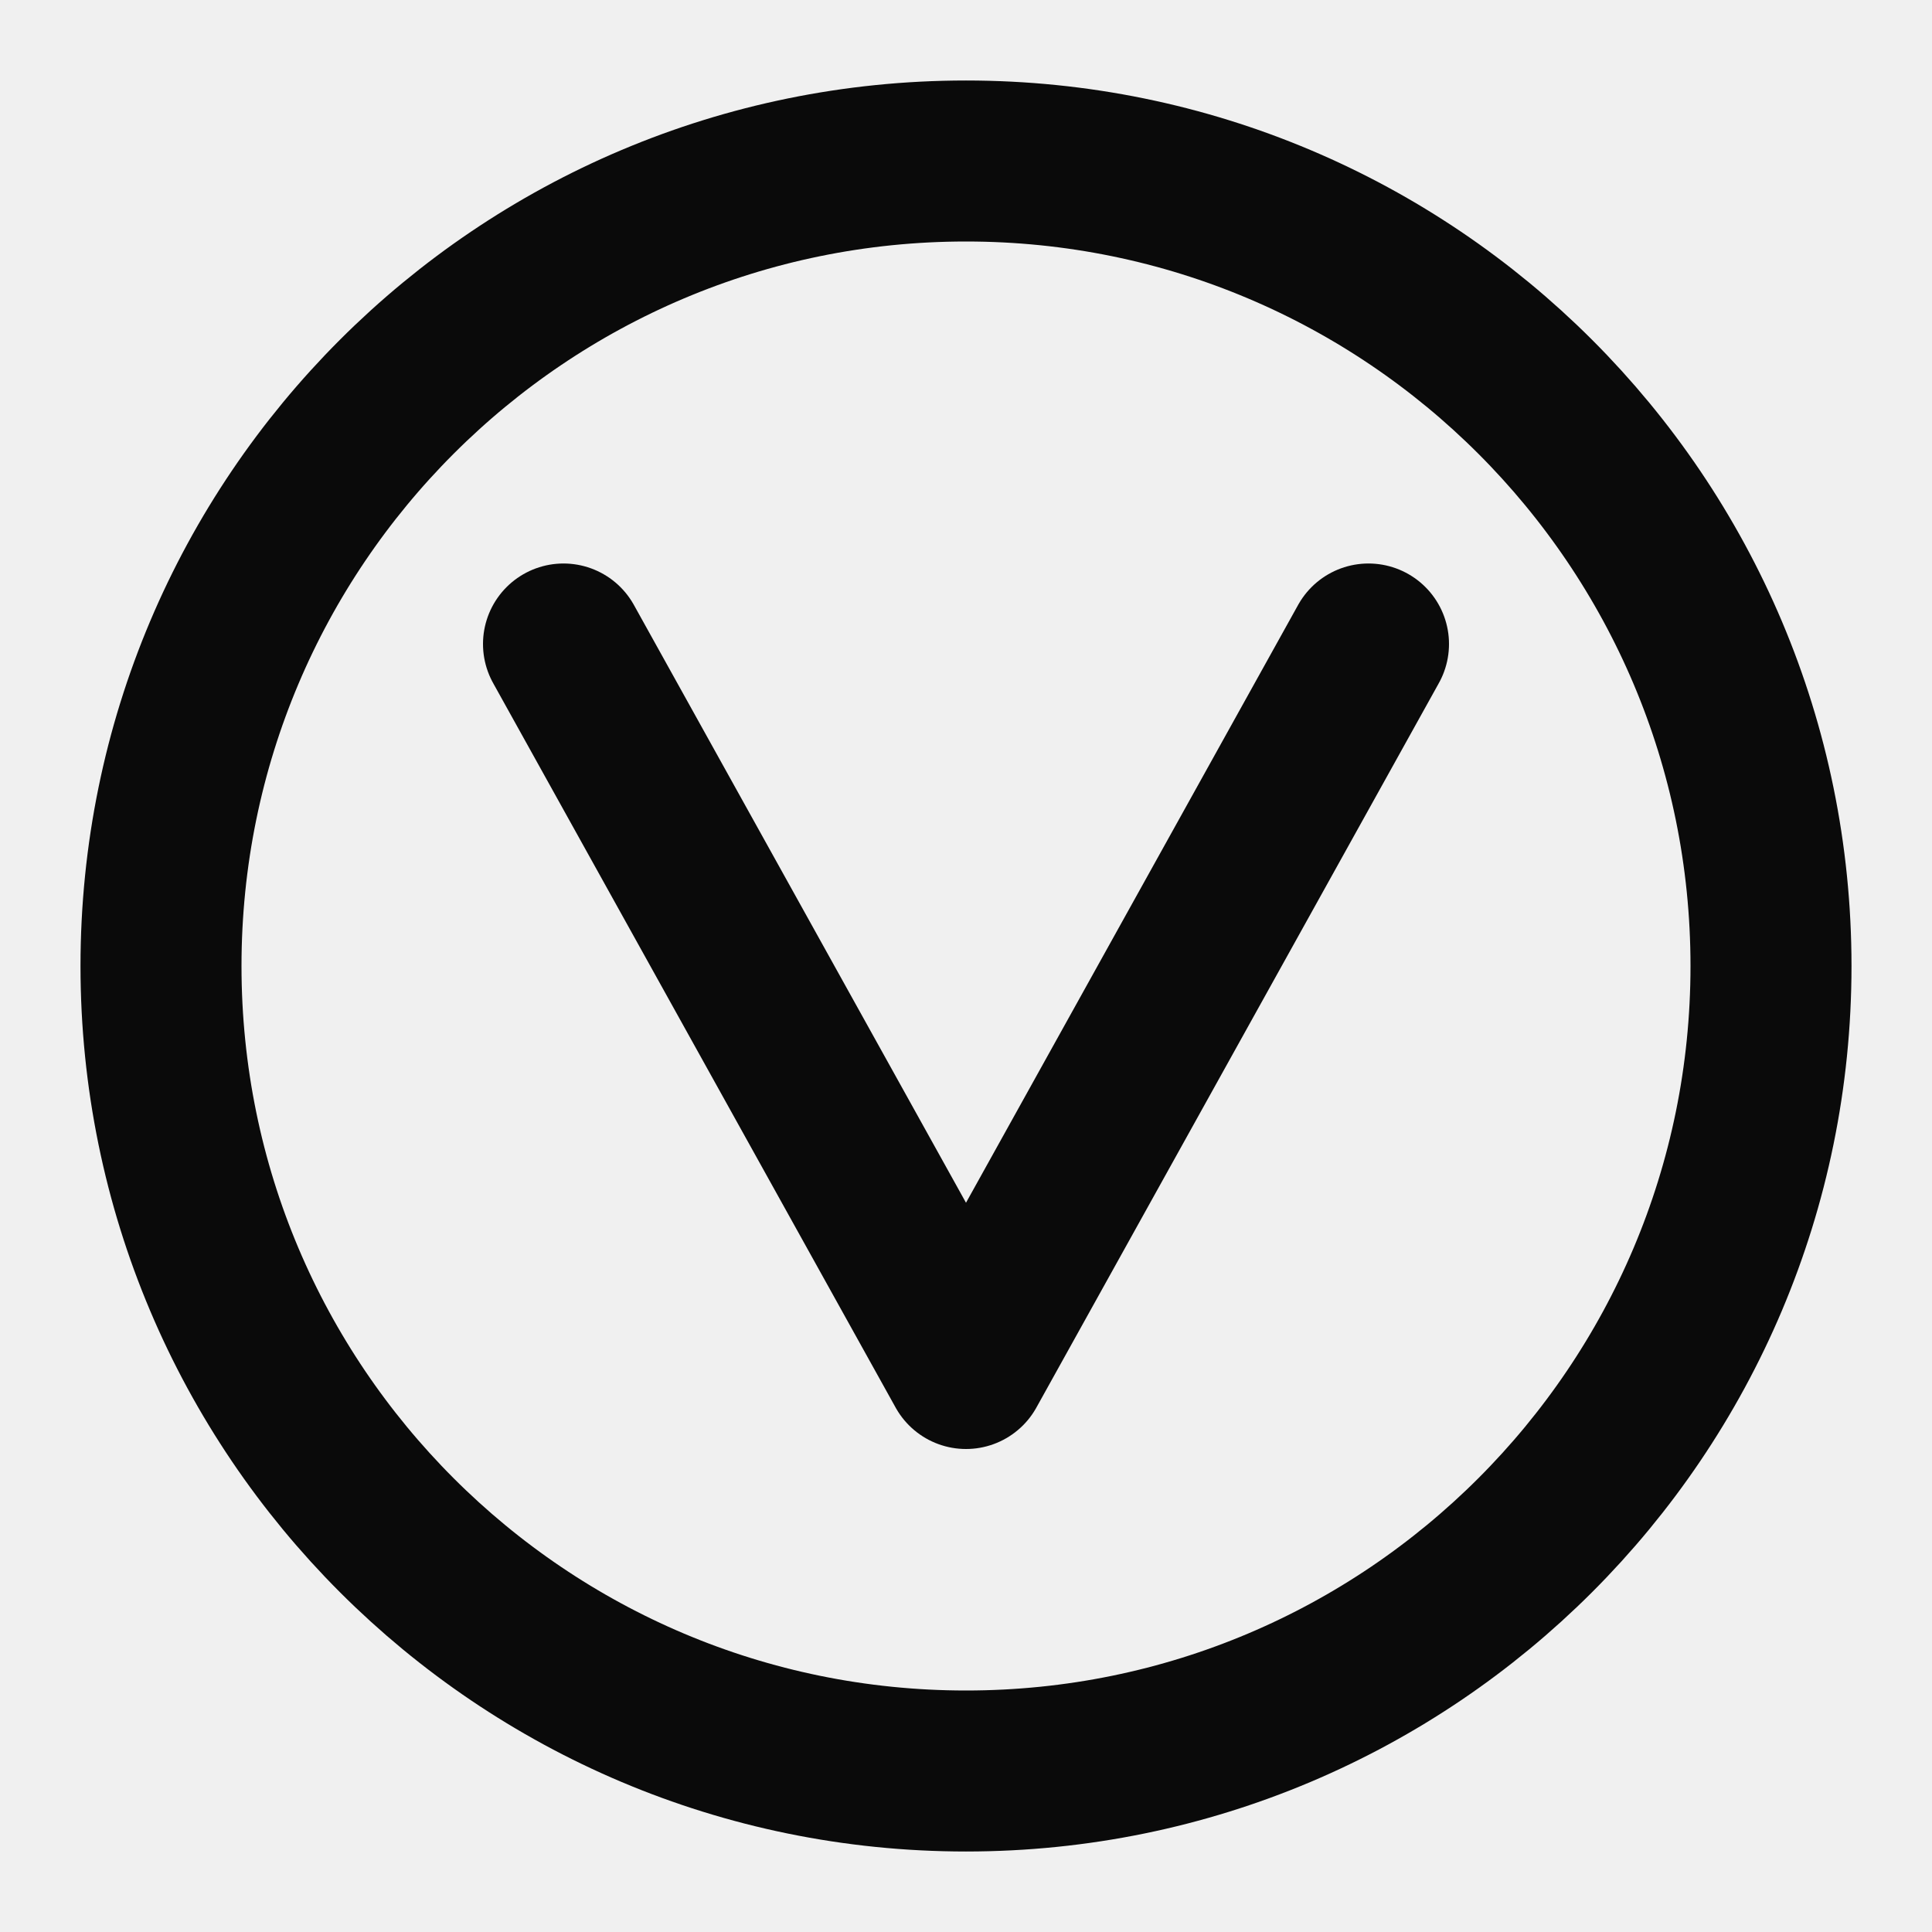
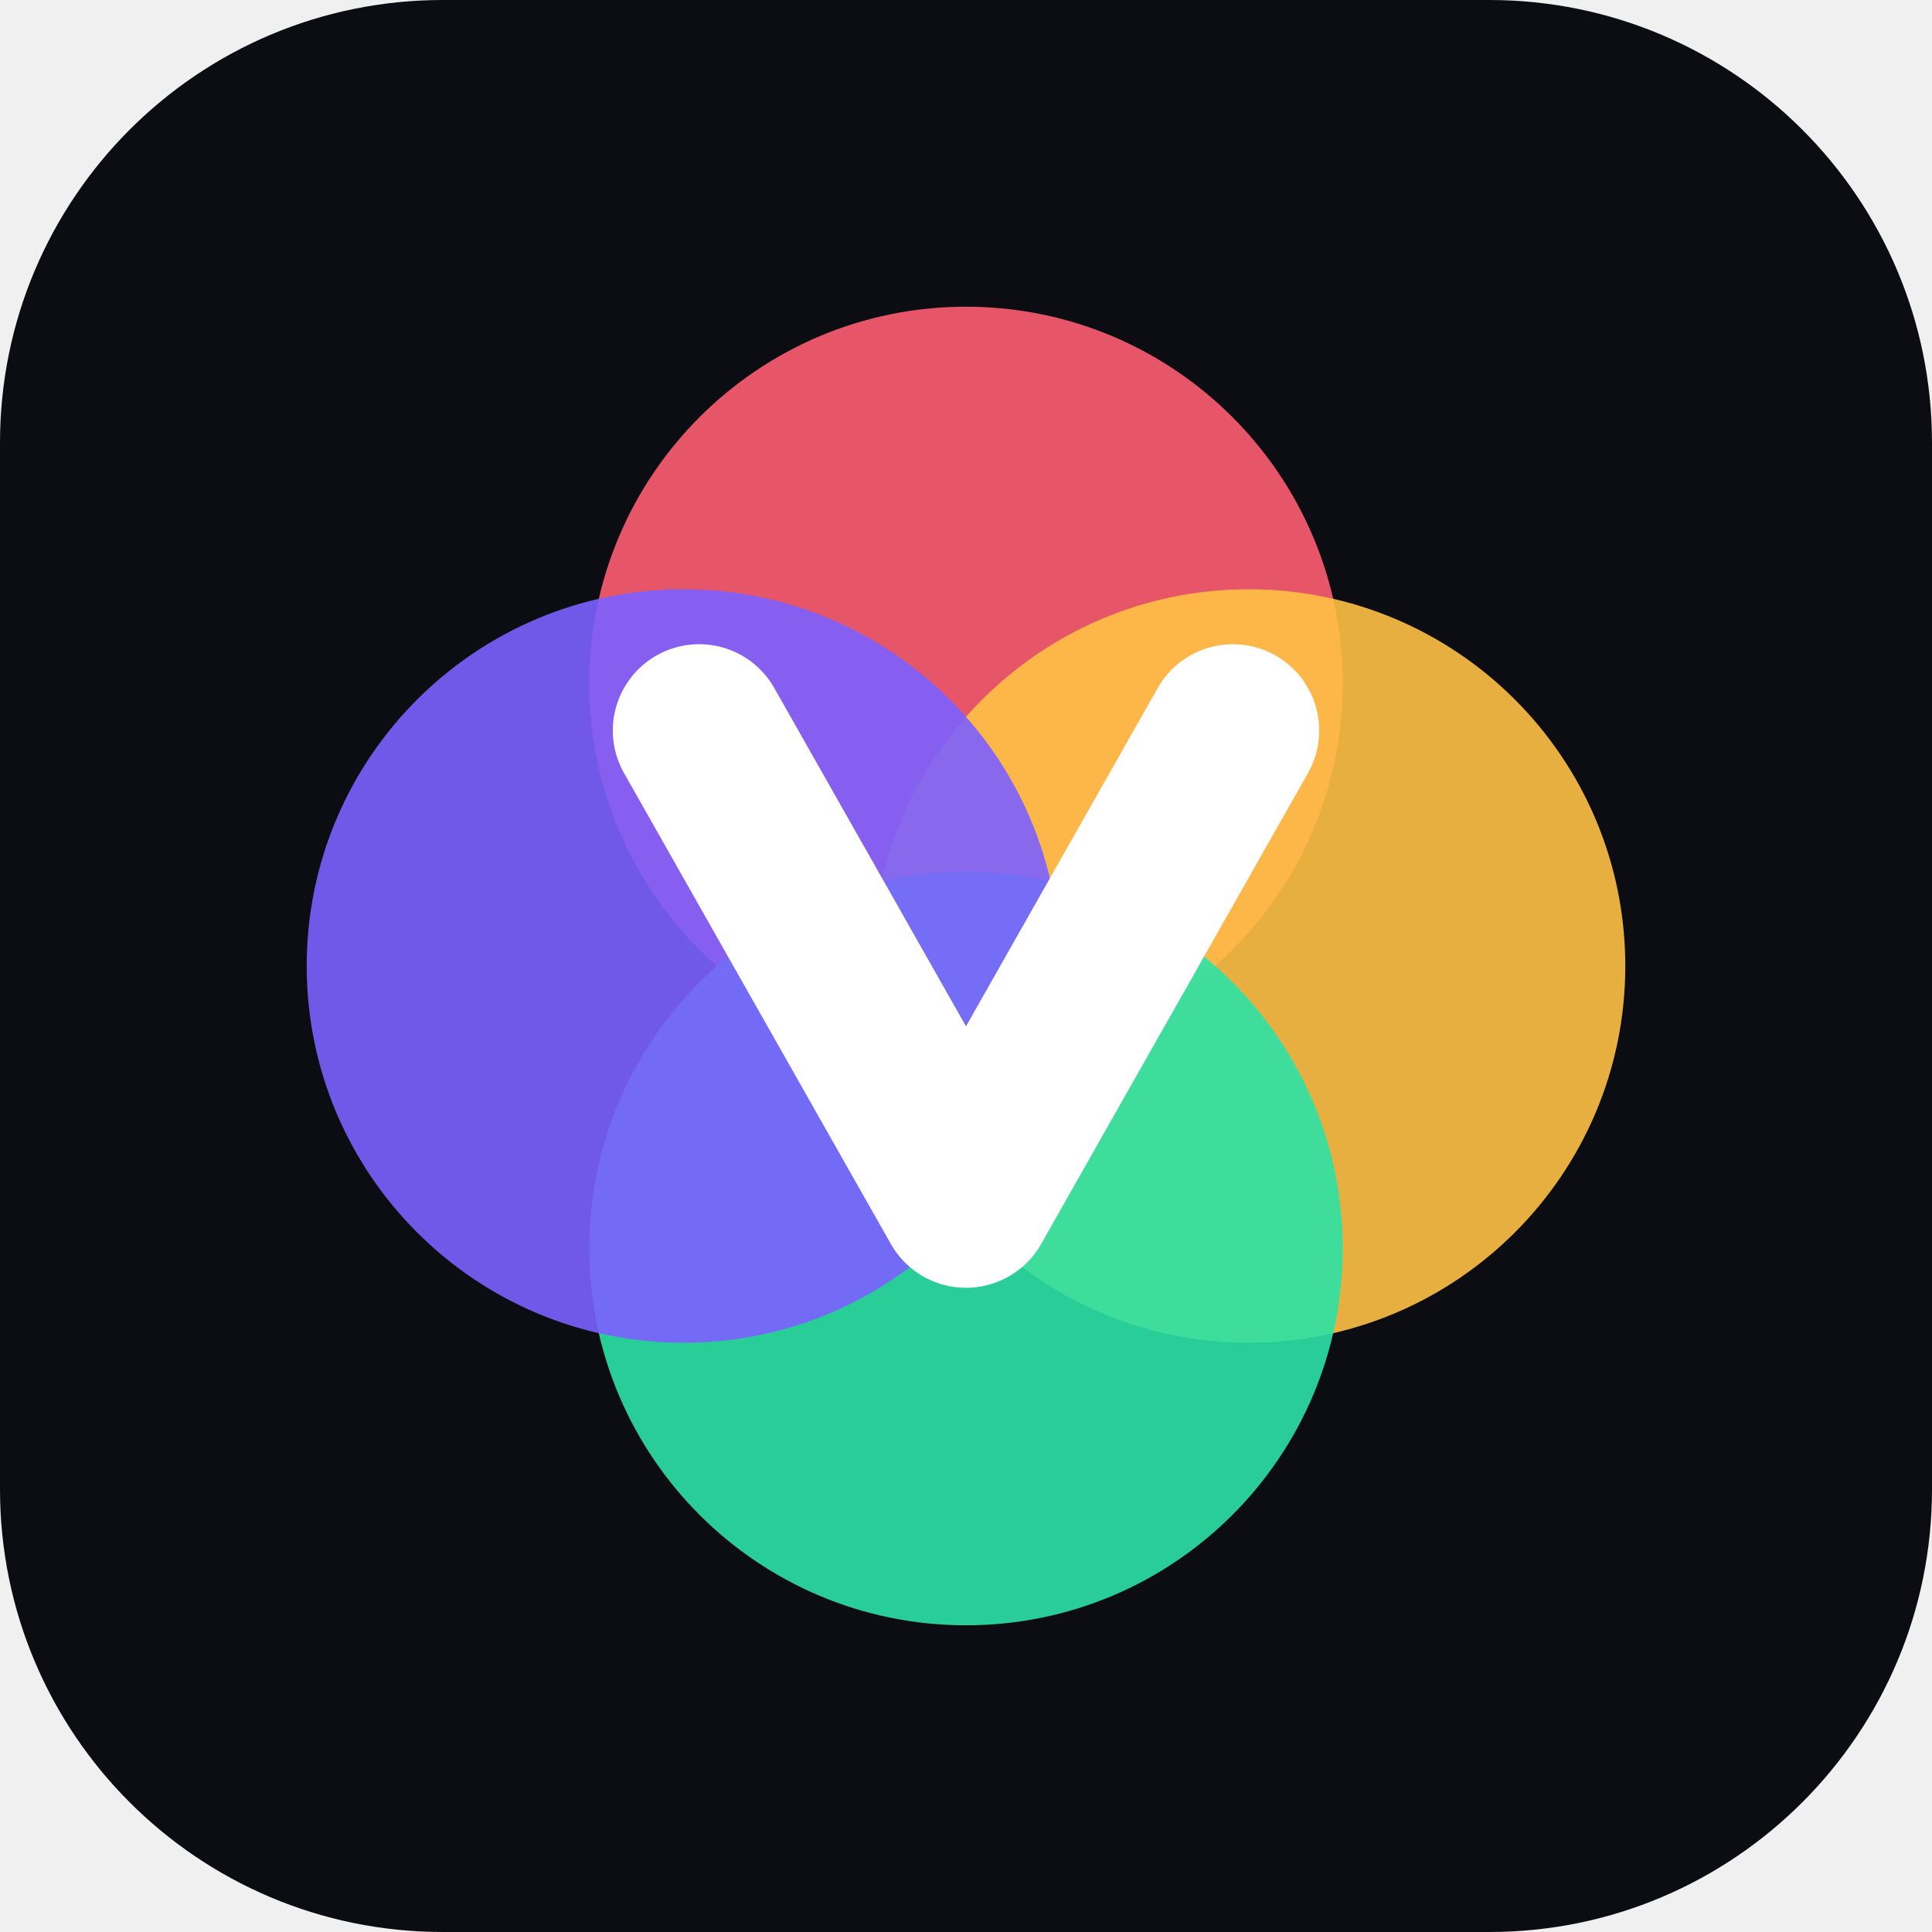
- <svg xmlns="http://www.w3.org/2000/svg" viewBox="0 0 24 24">
-   <style>.m{stroke:#0a0a0a}@media (prefers-color-scheme:dark){.m{stroke:#fafafa}}</style>
-   <circle class="m" cx="12" cy="12" r="10" fill="none" stroke-width="2" />
-   <path class="m" d="M7 8l5 9 5-9" fill="none" stroke-width="2" stroke-linecap="round" stroke-linejoin="round" />
+ <svg xmlns="http://www.w3.org/2000/svg" viewBox="0 0 96 96">
+   <rect width="96" height="96" rx="22" fill="#0c0d12" />
+   <g transform="translate(48 48) scale(0.78) translate(-48 -48)">
+     <circle cx="48" cy="30" r="24" fill="#ff5d73" fill-opacity="0.9" />
+     <circle cx="66" cy="48" r="24" fill="#ffc145" fill-opacity="0.9" />
+     <circle cx="48" cy="66" r="24" fill="#2de2a6" fill-opacity="0.9" />
+     <circle cx="30" cy="48" r="24" fill="#7b61ff" fill-opacity="0.9" />
+     <path d="M31 33 L48 63 L65 33" stroke="#ffffff" stroke-width="11" stroke-linecap="round" stroke-linejoin="round" fill="none" />
+   </g>
</svg>
